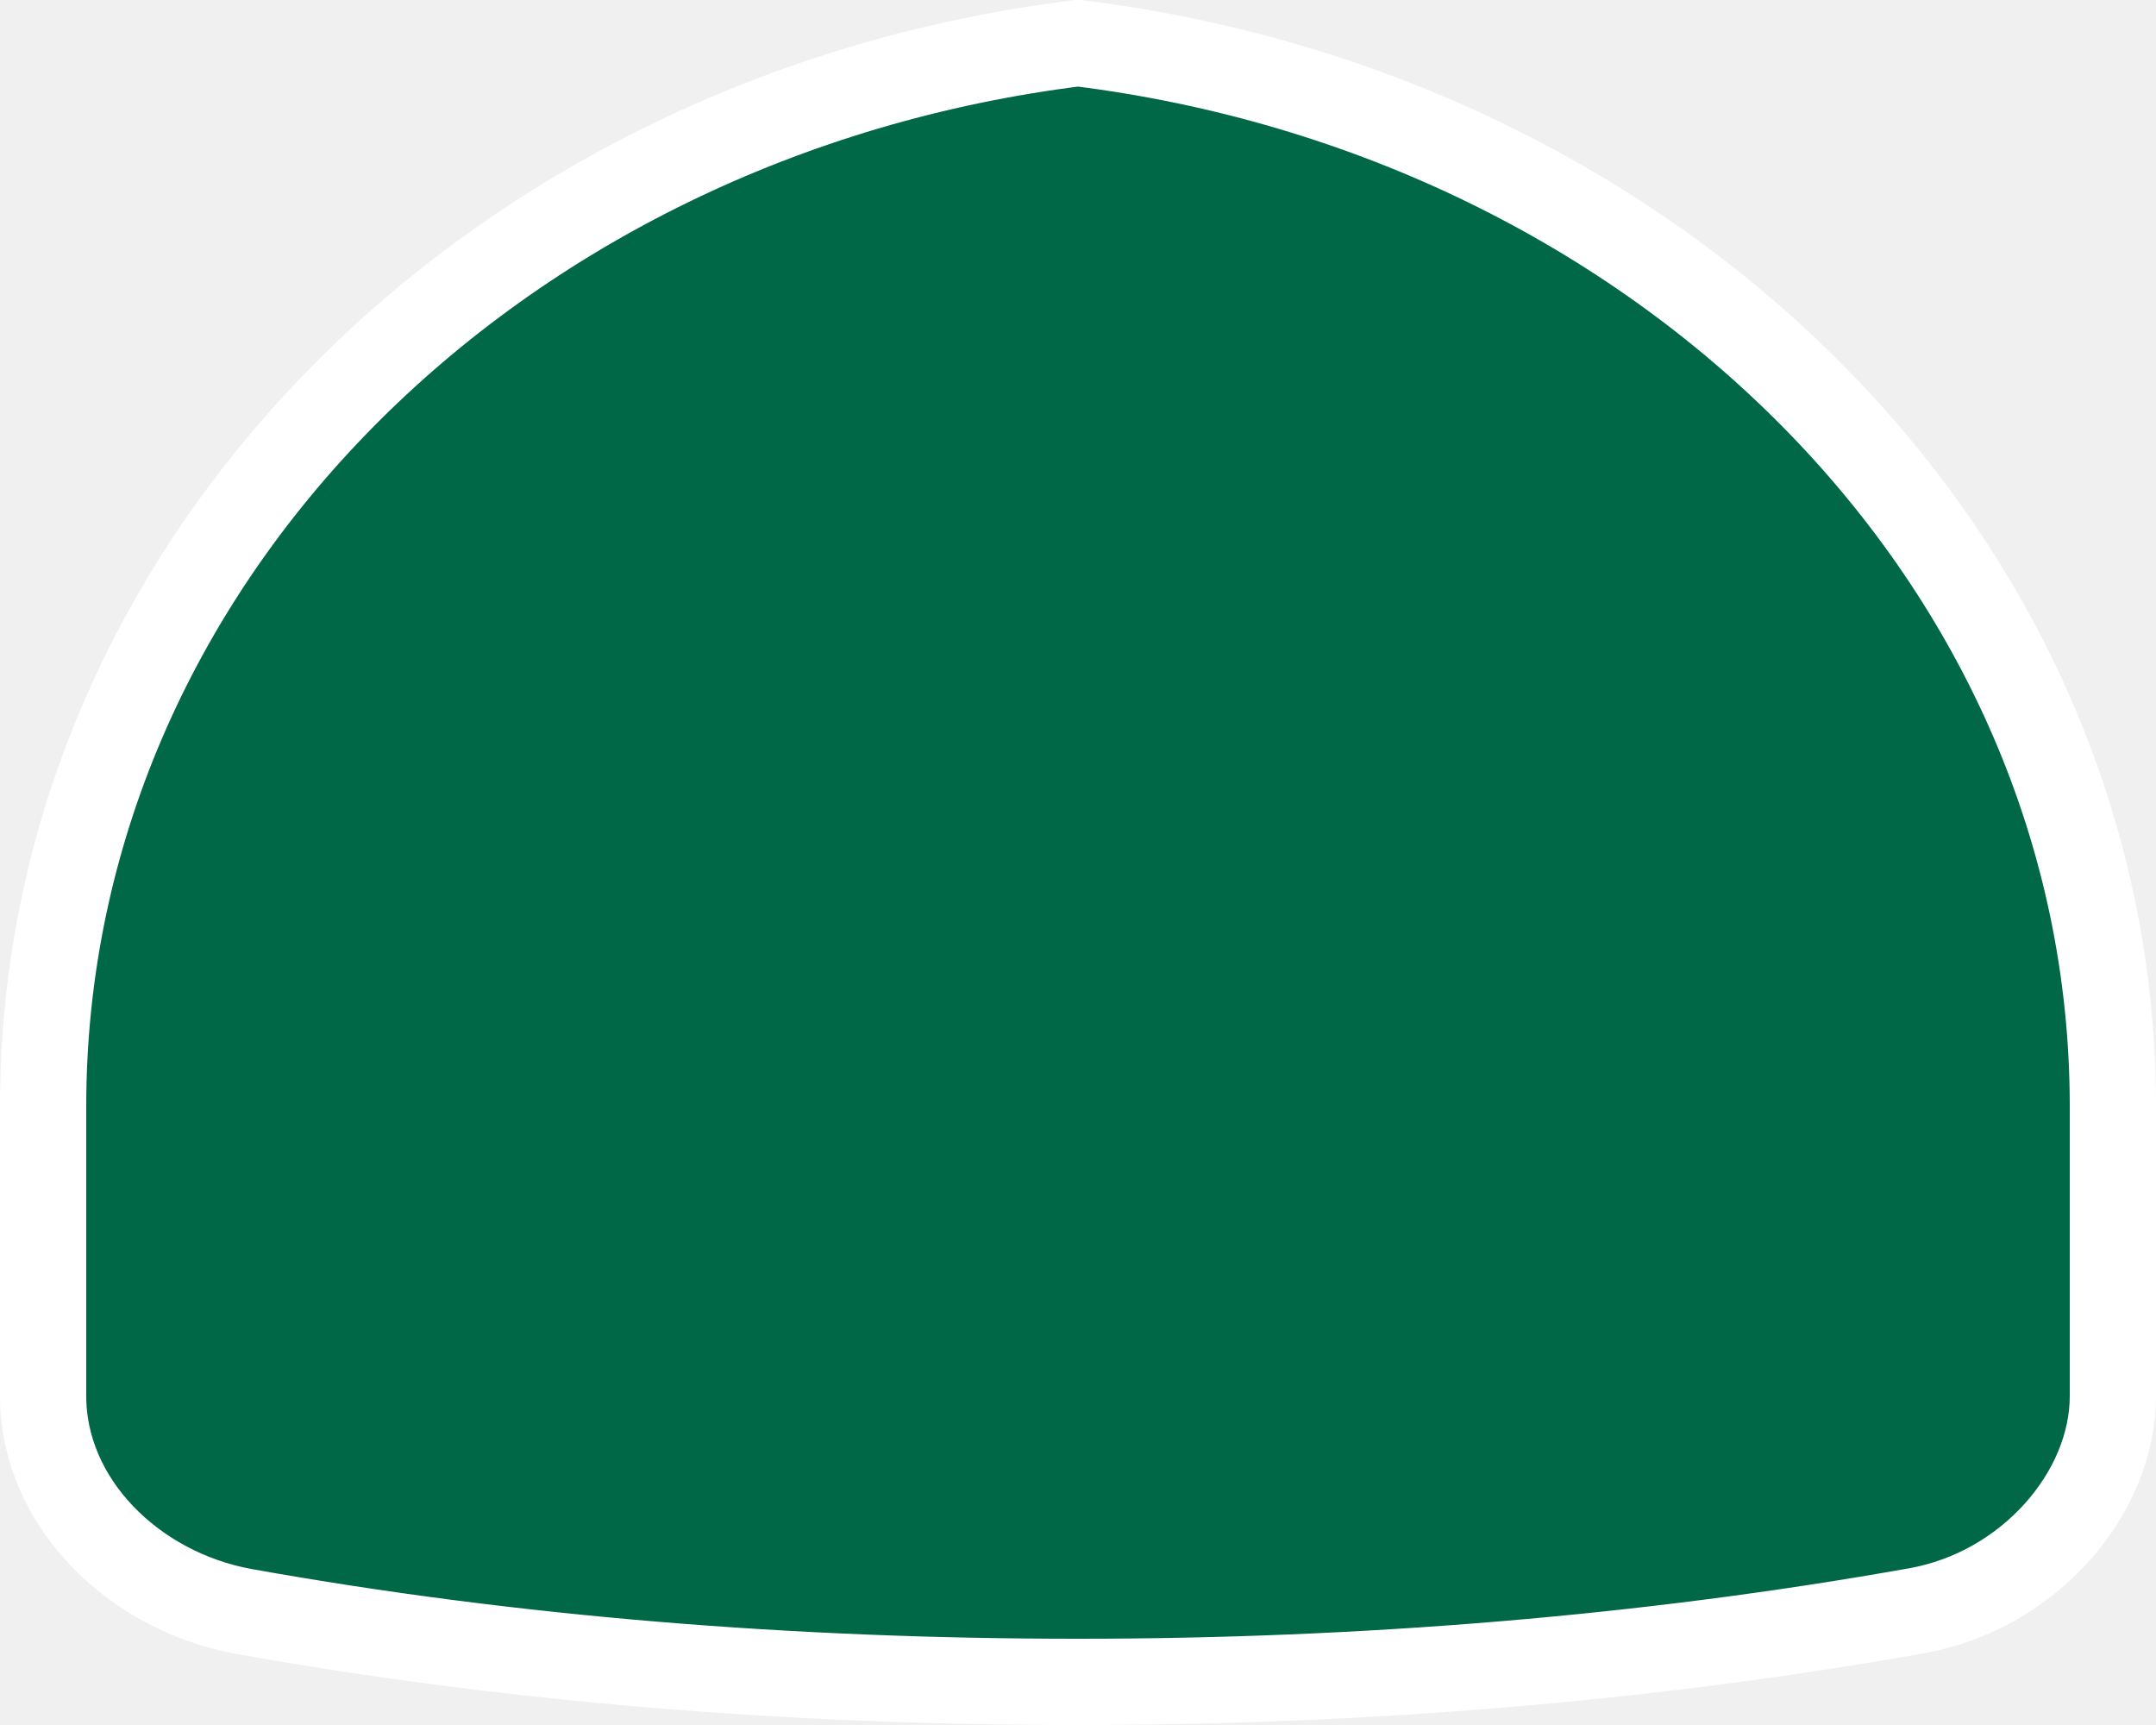
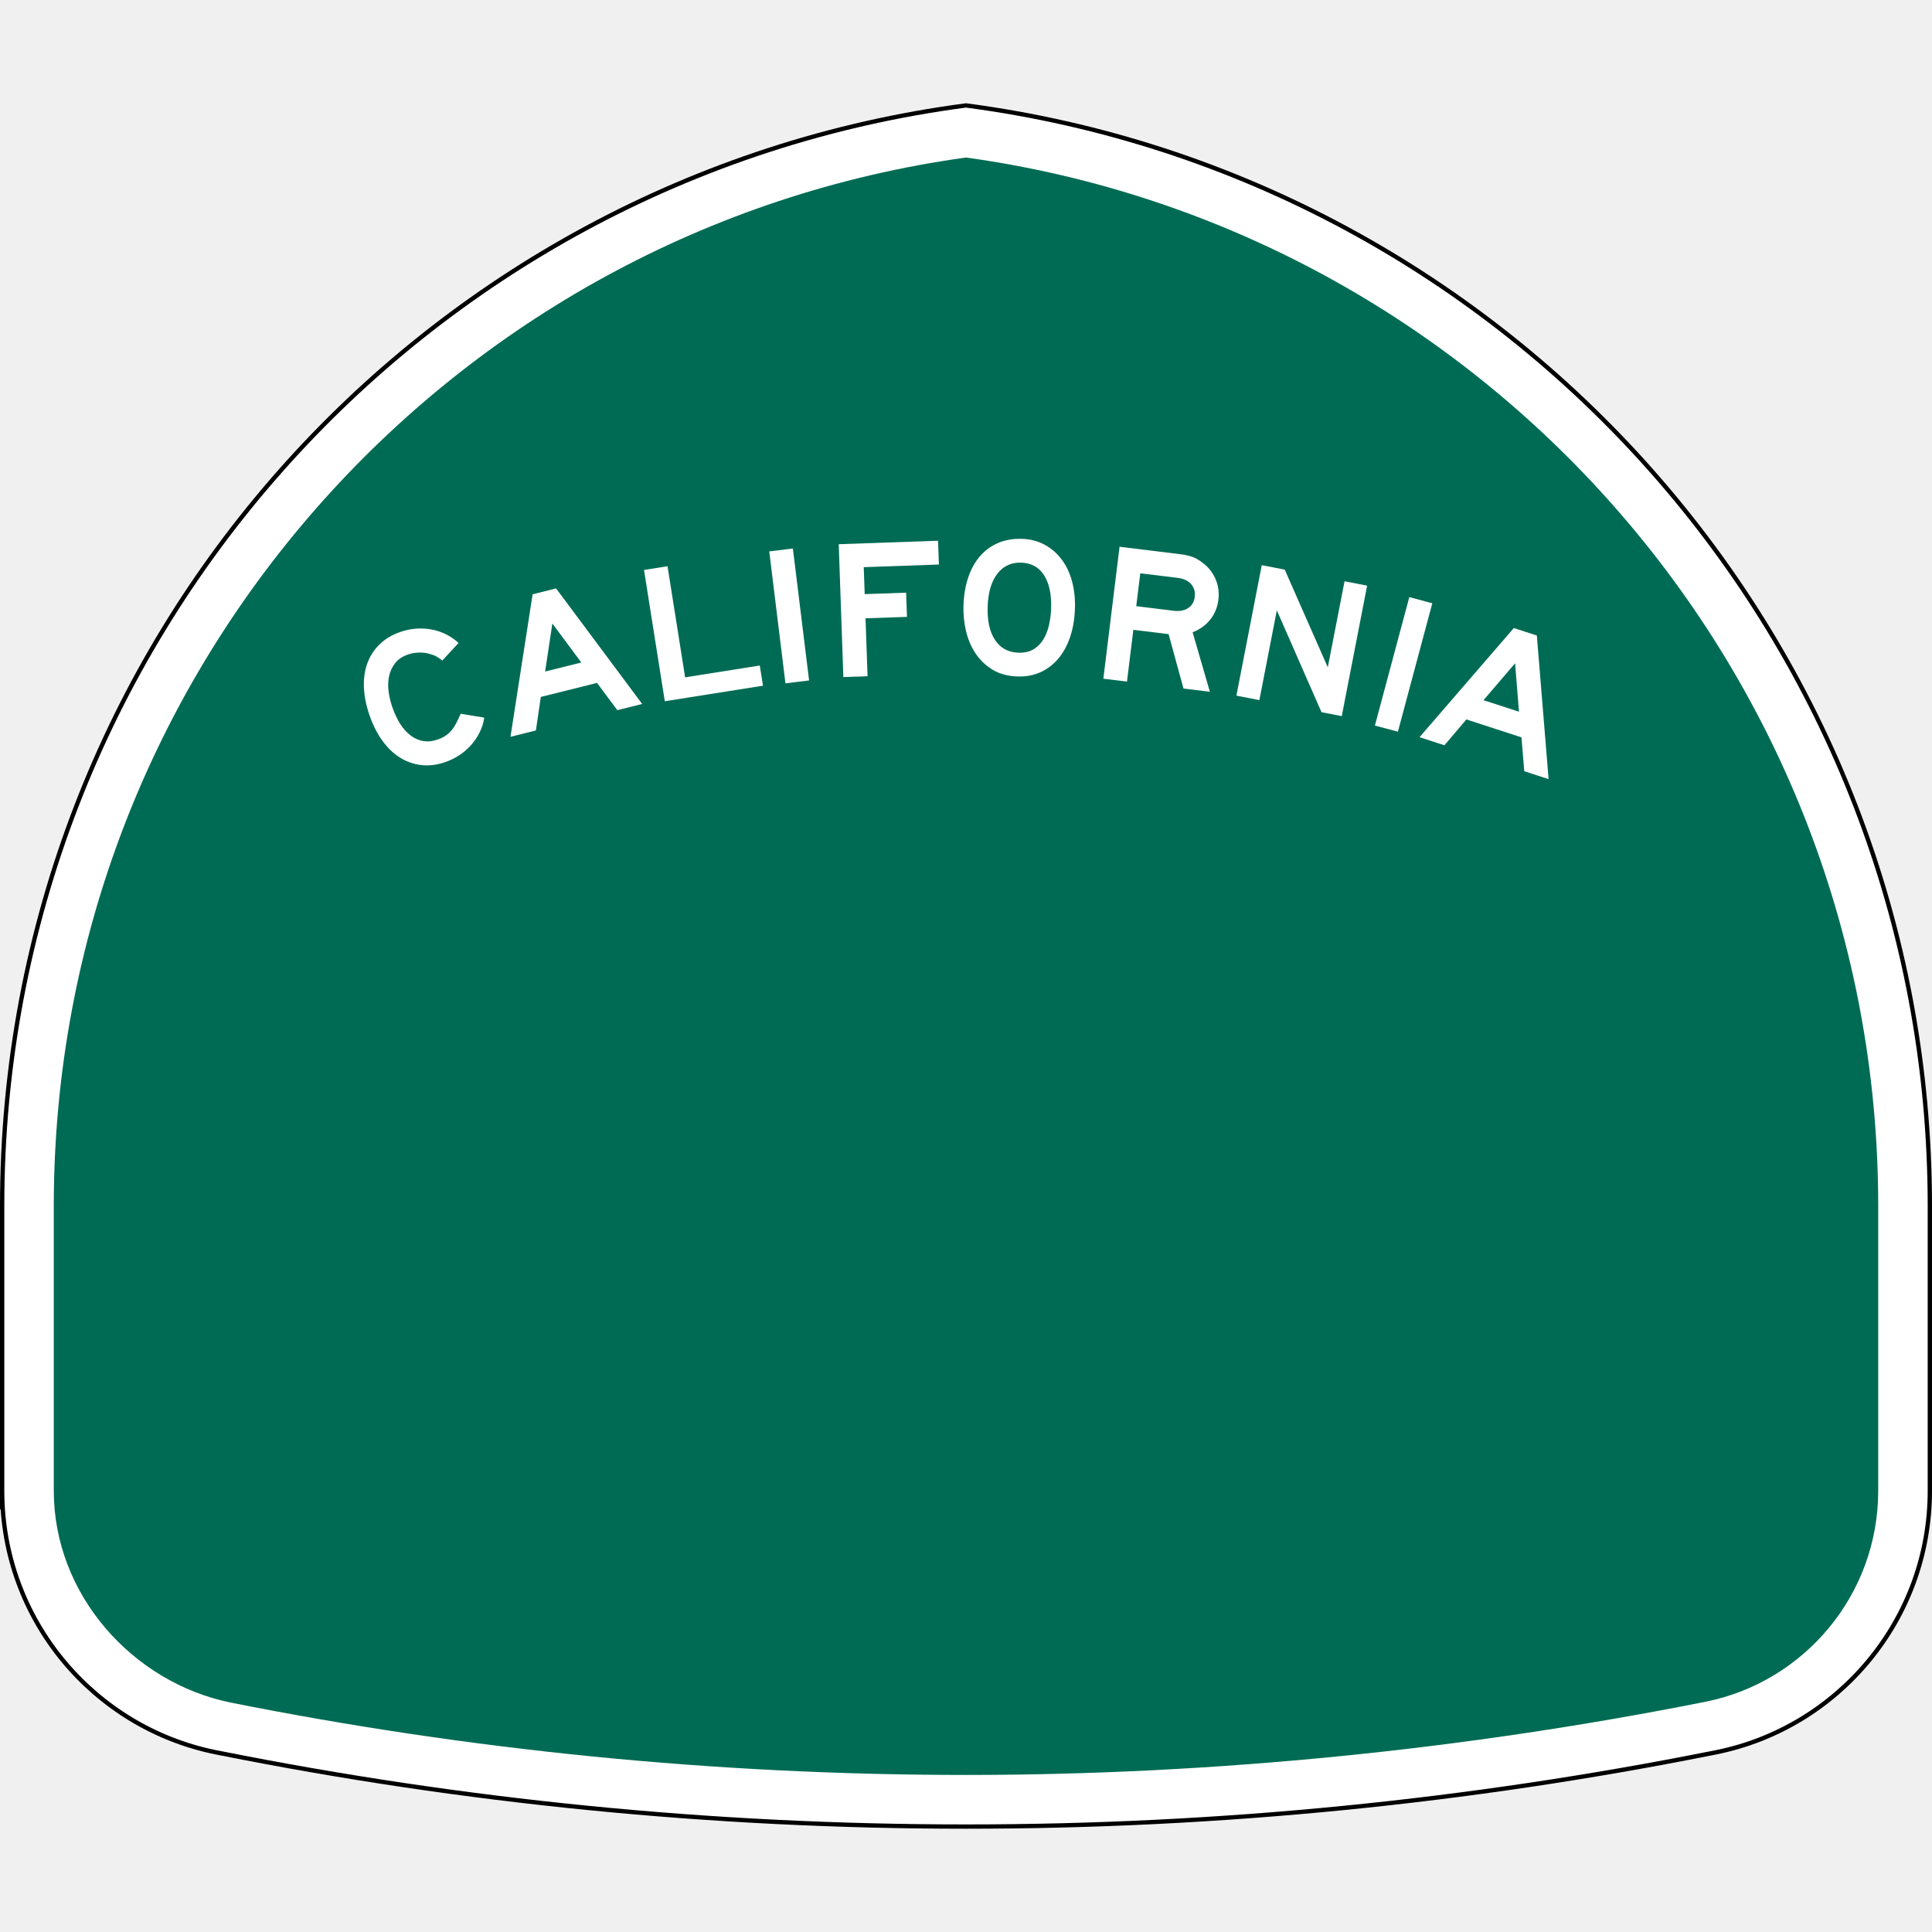
- <svg xmlns="http://www.w3.org/2000/svg" width="25" height="20" overflow="visible">
-   <path d="m 24.5,12.827 v 3.359 c 0,1.129 -0.972,2.252 -2.263,2.487 C 19.106,19.232 15.805,19.5 12.5,19.5 9.194,19.5 5.961,19.244 2.83,18.684 1.539,18.449 0.5,17.412 0.5,16.186 v -3.359 C 0.5,6.519 5.721,1.34 12.5,0.5 19.279,1.34 24.5,6.517 24.5,12.827 Z" clip-rule="evenodd" fill-rule="evenodd" style="stroke:#fff;stroke-width:1;stroke-miterlimit:4;stroke-dasharray:none;stroke-opacity:1;stroke-linejoin:round;fill:#006747" />
+ <svg xmlns="http://www.w3.org/2000/svg" version="1.1" id="Layer_1" overflow="visible" enable-background="new 0 0 449 401" xml:space="preserve" width="20" height="20" viewBox="0 0 449.0 401.0">
+   <g>
+     <g>
+       <path fill-rule="evenodd" clip-rule="evenodd" fill="#FFFFFF" d="M0.5,256.279    C0.5,125.314,98.078,17.142,224.5,0.5c126.422,16.642,224,124.814,224,255.779v66.182    c0,29.996-21.301,55.017-49.603,60.761l-0.174,0.035l-0.173,0.034L398.375,383.326    l-0.184,0.037l-0.184,0.035l-0.182,0.035l-0.185,0.035    C341.573,394.643,283.707,400.5,224.5,400.5s-117.073-5.857-173.142-17.031l-0.184-0.035    l-0.182-0.035l-0.183-0.035l-0.185-0.037l-0.175-0.035l-0.173-0.034    l-0.174-0.035C21.801,377.478,0.5,352.457,0.5,322.461C0.5,288.219,0.5,387.246,0.5,256.279z" />
+       <path fill-rule="evenodd" clip-rule="evenodd" fill="none" stroke="#000000" stroke-linecap="round" stroke-linejoin="round" stroke-miterlimit="3.864" d="    M0.5,256.279C0.5,125.314,98.078,17.142,224.5,0.5c126.422,16.642,224,124.814,224,255.779    v66.182c0,29.996-21.301,55.017-49.603,60.761l-0.174,0.035l-0.173,0.034    L398.375,383.326l-0.184,0.037l-0.184,0.035l-0.182,0.035l-0.185,0.035    C341.573,394.643,283.707,400.5,224.5,400.5s-117.073-5.857-173.142-17.031l-0.184-0.035    l-0.182-0.035l-0.183-0.035l-0.185-0.037l-0.175-0.035l-0.173-0.034    l-0.174-0.035C21.801,377.478,0.5,352.457,0.5,322.461C0.5,288.219,0.5,387.246,0.5,256.279z" />
+     </g>
+     <g>
+       <path fill-rule="evenodd" clip-rule="evenodd" fill="#006B54" d="M224.5,12.609    c119.769,16.55,212,119.347,212,243.67v66.182c0,24.177-17.171,44.369-39.989,49    C341.202,382.484,282.904,388.5,224.5,388.5c-58.405,0-115.531-5.785-170.84-16.808    C30.851,367.055,12.5,346.633,12.5,322.461v-66.182    C12.5,131.956,104.731,29.159,224.5,12.609z" />
+     </g>
+     <g>
+       <g>
+         <g>
+           <path fill-rule="evenodd" clip-rule="evenodd" fill="#FFFFFF" d="M112.542,142.775      c-0.173,1.197-0.528,2.335-1.067,3.415c-0.539,1.08-1.2,2.063-1.983,2.951      c-0.783,0.887-1.691,1.672-2.725,2.353s-2.131,1.222-3.294,1.622      c-1.918,0.661-3.765,0.891-5.542,0.689c-1.776-0.201-3.429-0.778-4.96-1.73      c-1.53-0.952-2.902-2.268-4.114-3.947c-1.212-1.68-2.209-3.653-2.989-5.92      c-0.791-2.296-1.223-4.472-1.297-6.528c-0.073-2.055,0.202-3.922,0.827-5.6      s1.578-3.136,2.859-4.373c1.281-1.238,2.88-2.187,4.798-2.847      c2.354-0.811,4.734-1.004,7.14-0.581c2.405,0.424,4.53,1.472,6.374,3.146      l-3.766,4.076c-0.617-0.47-1.114-0.803-1.49-0.999      c-0.376-0.196-0.812-0.354-1.31-0.476c-0.741-0.265-1.588-0.388-2.541-0.369      c-0.952,0.019-1.821,0.164-2.605,0.434c-1.337,0.46-2.354,1.144-3.049,2.05      s-1.16,1.919-1.392,3.039c-0.232,1.121-0.267,2.295-0.104,3.523      c0.163,1.228,0.439,2.409,0.83,3.542c1.101,3.198,2.579,5.46,4.434,6.788      c1.855,1.329,3.887,1.612,6.096,0.852c0.668-0.23,1.249-0.503,1.742-0.819      c0.493-0.316,0.946-0.7,1.359-1.151c0.414-0.451,0.8-1.007,1.157-1.667      c0.358-0.66,0.737-1.449,1.136-2.366L112.542,142.775z" />
+         </g>
+         <g>
+           <path fill-rule="evenodd" clip-rule="evenodd" fill="#FFFFFF" d="M143.467,141.042l-4.715-6.333      L125.688,137.967l-1.146,7.793l-5.905,1.473l5.143-33.121l5.458-1.361      l20.001,26.852L143.467,141.042z M128.371,120.903l-1.685,11.16l8.411-2.097      L128.371,120.903z" />
+         </g>
+         <g>
+           <polygon fill-rule="evenodd" clip-rule="evenodd" fill="#FFFFFF" points="154.502,138.971 149.669,108.458       155.134,107.593 159.224,133.415 176.575,130.667 177.318,135.357     " />
+         </g>
+         <g>
+           <rect x="167.956" y="116.374" transform="matrix(0.1218888 0.9925438 -0.9925438 0.1218888 279.3008 -77.41711)" fill-rule="evenodd" clip-rule="evenodd" fill="#FFFFFF" width="30.894" height="5.533" />
+         </g>
+         <g>
+           <polygon fill-rule="evenodd" clip-rule="evenodd" fill="#FFFFFF" points="200.736,107.808 200.955,114.075       210.586,113.739 210.782,119.361 201.151,119.697 201.621,133.153 195.999,133.349       194.921,102.475 218.008,101.668 218.201,107.198     " />
+         </g>
+         <g>
+           <path fill-rule="evenodd" clip-rule="evenodd" fill="#FFFFFF" d="M249.815,117.485      c-0.085,2.427-0.461,4.621-1.129,6.581c-0.669,1.96-1.58,3.628-2.735,5.003      c-1.155,1.375-2.538,2.426-4.147,3.154s-3.397,1.058-5.363,0.989      c-2.273-0.08-4.216-0.616-5.826-1.61c-1.611-0.995-2.928-2.271-3.95-3.829      c-1.021-1.559-1.753-3.307-2.192-5.244c-0.44-1.938-0.626-3.875-0.559-5.81      c0.086-2.458,0.463-4.659,1.13-6.604c0.668-1.945,1.595-3.589,2.779-4.932      c1.186-1.342,2.597-2.354,4.235-3.036c1.639-0.681,3.472-0.986,5.499-0.915      c1.905,0.066,3.627,0.511,5.168,1.334c1.539,0.823,2.854,1.945,3.941,3.367      c1.089,1.422,1.906,3.119,2.452,5.091      C249.665,112.997,249.897,115.15,249.815,117.485z M244.281,117.43      c0.113-3.256-0.428-5.828-1.622-7.715c-1.195-1.888-2.96-2.872-5.296-2.953      c-2.334-0.082-4.194,0.776-5.58,2.573c-1.385,1.797-2.135,4.324-2.248,7.581      c-0.116,3.318,0.454,5.921,1.711,7.811c1.257,1.89,3.053,2.875,5.387,2.957      c1.475,0.051,2.692-0.229,3.651-0.841c0.96-0.612,1.726-1.416,2.299-2.411      s0.989-2.111,1.247-3.348C244.089,119.845,244.239,118.628,244.281,117.43z" />
+         </g>
+         <g>
+           <path fill-rule="evenodd" clip-rule="evenodd" fill="#FFFFFF" d="M275.047,136.017l-3.465-12.644      l-8.191-1.006l-1.479,12.037l-5.491-0.674l3.765-30.664l14.096,1.731      c1.129,0.139,2.079,0.348,2.85,0.628c0.771,0.281,1.523,0.714,2.257,1.299      c1.366,0.973,2.39,2.229,3.067,3.768c0.679,1.539,0.911,3.178,0.697,4.917      c-0.213,1.739-0.842,3.265-1.886,4.577c-1.044,1.312-2.411,2.297-4.103,2.957      l4.016,13.826L275.047,136.017z M277.66,114.735      c0.146-1.19-0.134-2.185-0.842-2.984c-0.707-0.799-1.746-1.283-3.119-1.452      l-8.696-1.067L264.064,116.875l8.695,1.068c1.373,0.168,2.499-0.042,3.377-0.631      C277.014,116.723,277.521,115.864,277.66,114.735z" />
+         </g>
+         <g>
+           <polygon fill-rule="evenodd" clip-rule="evenodd" fill="#FFFFFF" points="307.121,141.516 296.738,117.844       292.682,138.709 287.341,137.671 293.236,107.346 298.576,108.384 308.584,131.091       312.473,111.085 317.723,112.105 311.828,142.431     " />
+         </g>
+         <g>
+           <rect x="310.752" y="127.644" transform="matrix(-0.2588272 0.9659237 -0.9659237 -0.2588272 536.5945 -150.92)" fill-rule="evenodd" clip-rule="evenodd" fill="#FFFFFF" width="30.894" height="5.532" />
+         </g>
+         <g>
+           <path fill-rule="evenodd" clip-rule="evenodd" fill="#FFFFFF" d="M354.24,155.231l-0.644-7.869      l-12.805-4.161l-5.102,6.002l-5.789-1.88l21.913-25.363l5.351,1.738      l2.731,33.371L354.24,155.231z M352.11,130.153l-7.343,8.571l8.244,2.679      L352.11,130.153z" />
+         </g>
+       </g>
+     </g>
+   </g>
</svg>
